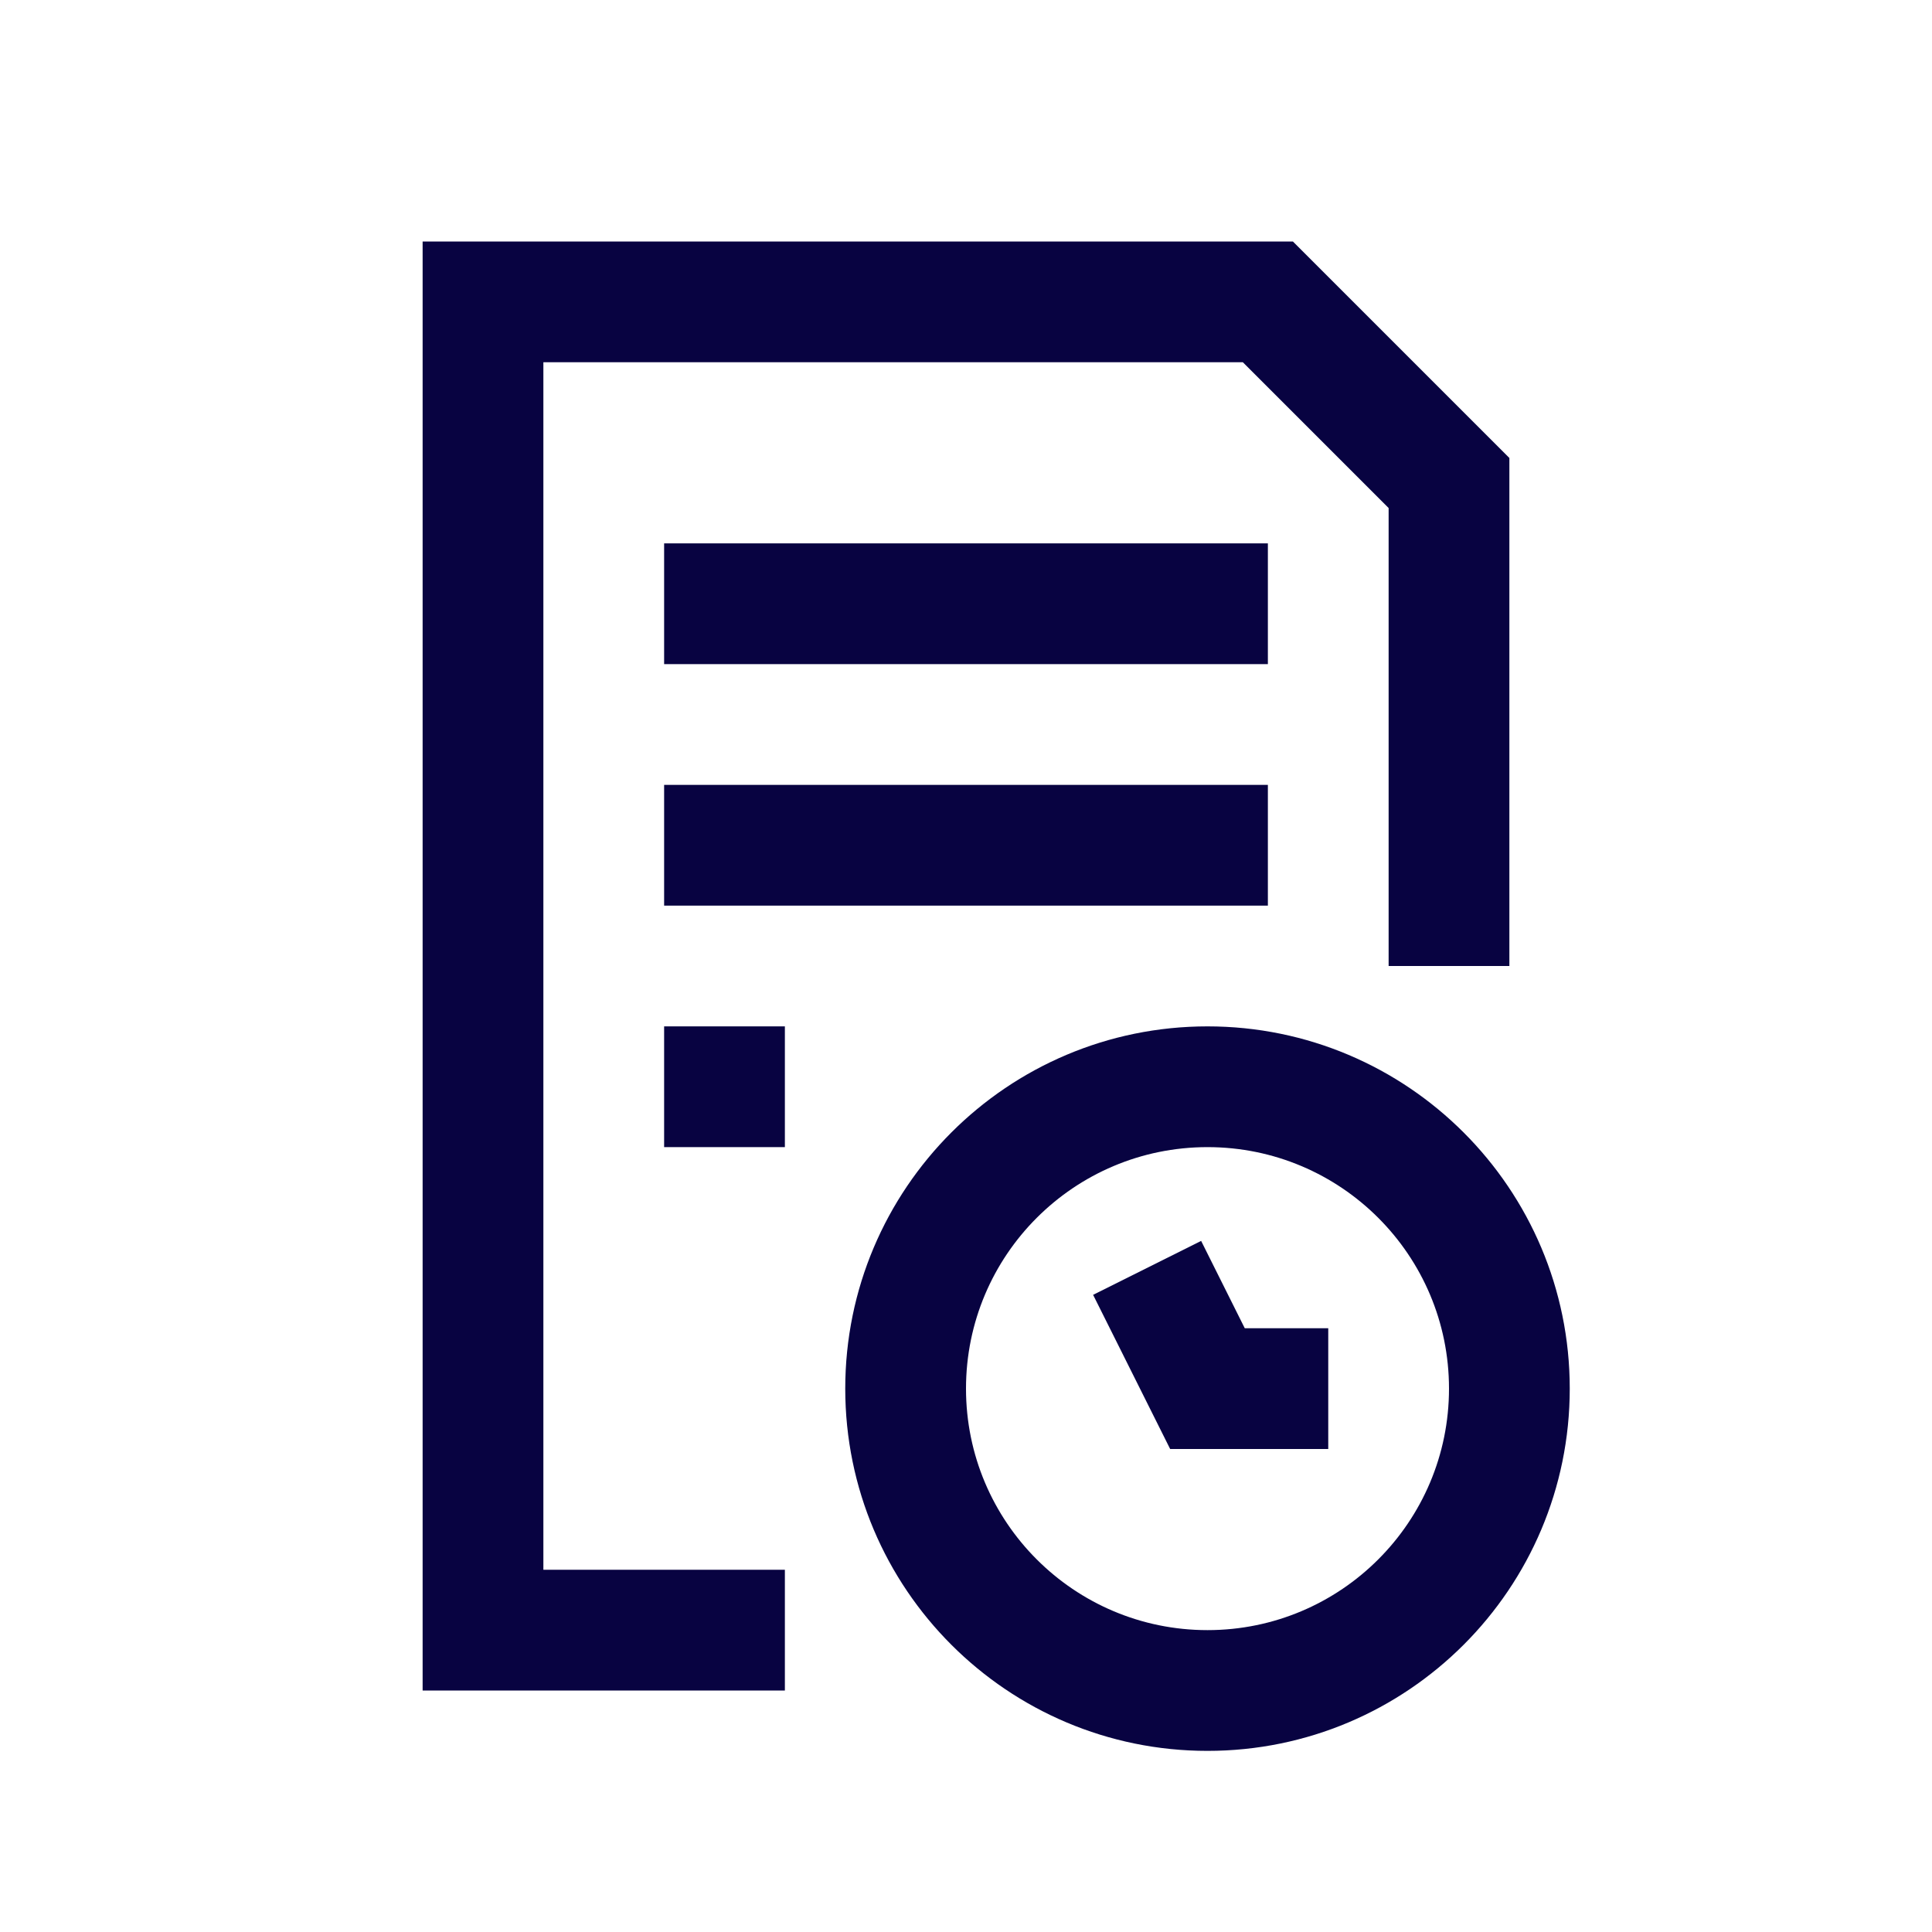
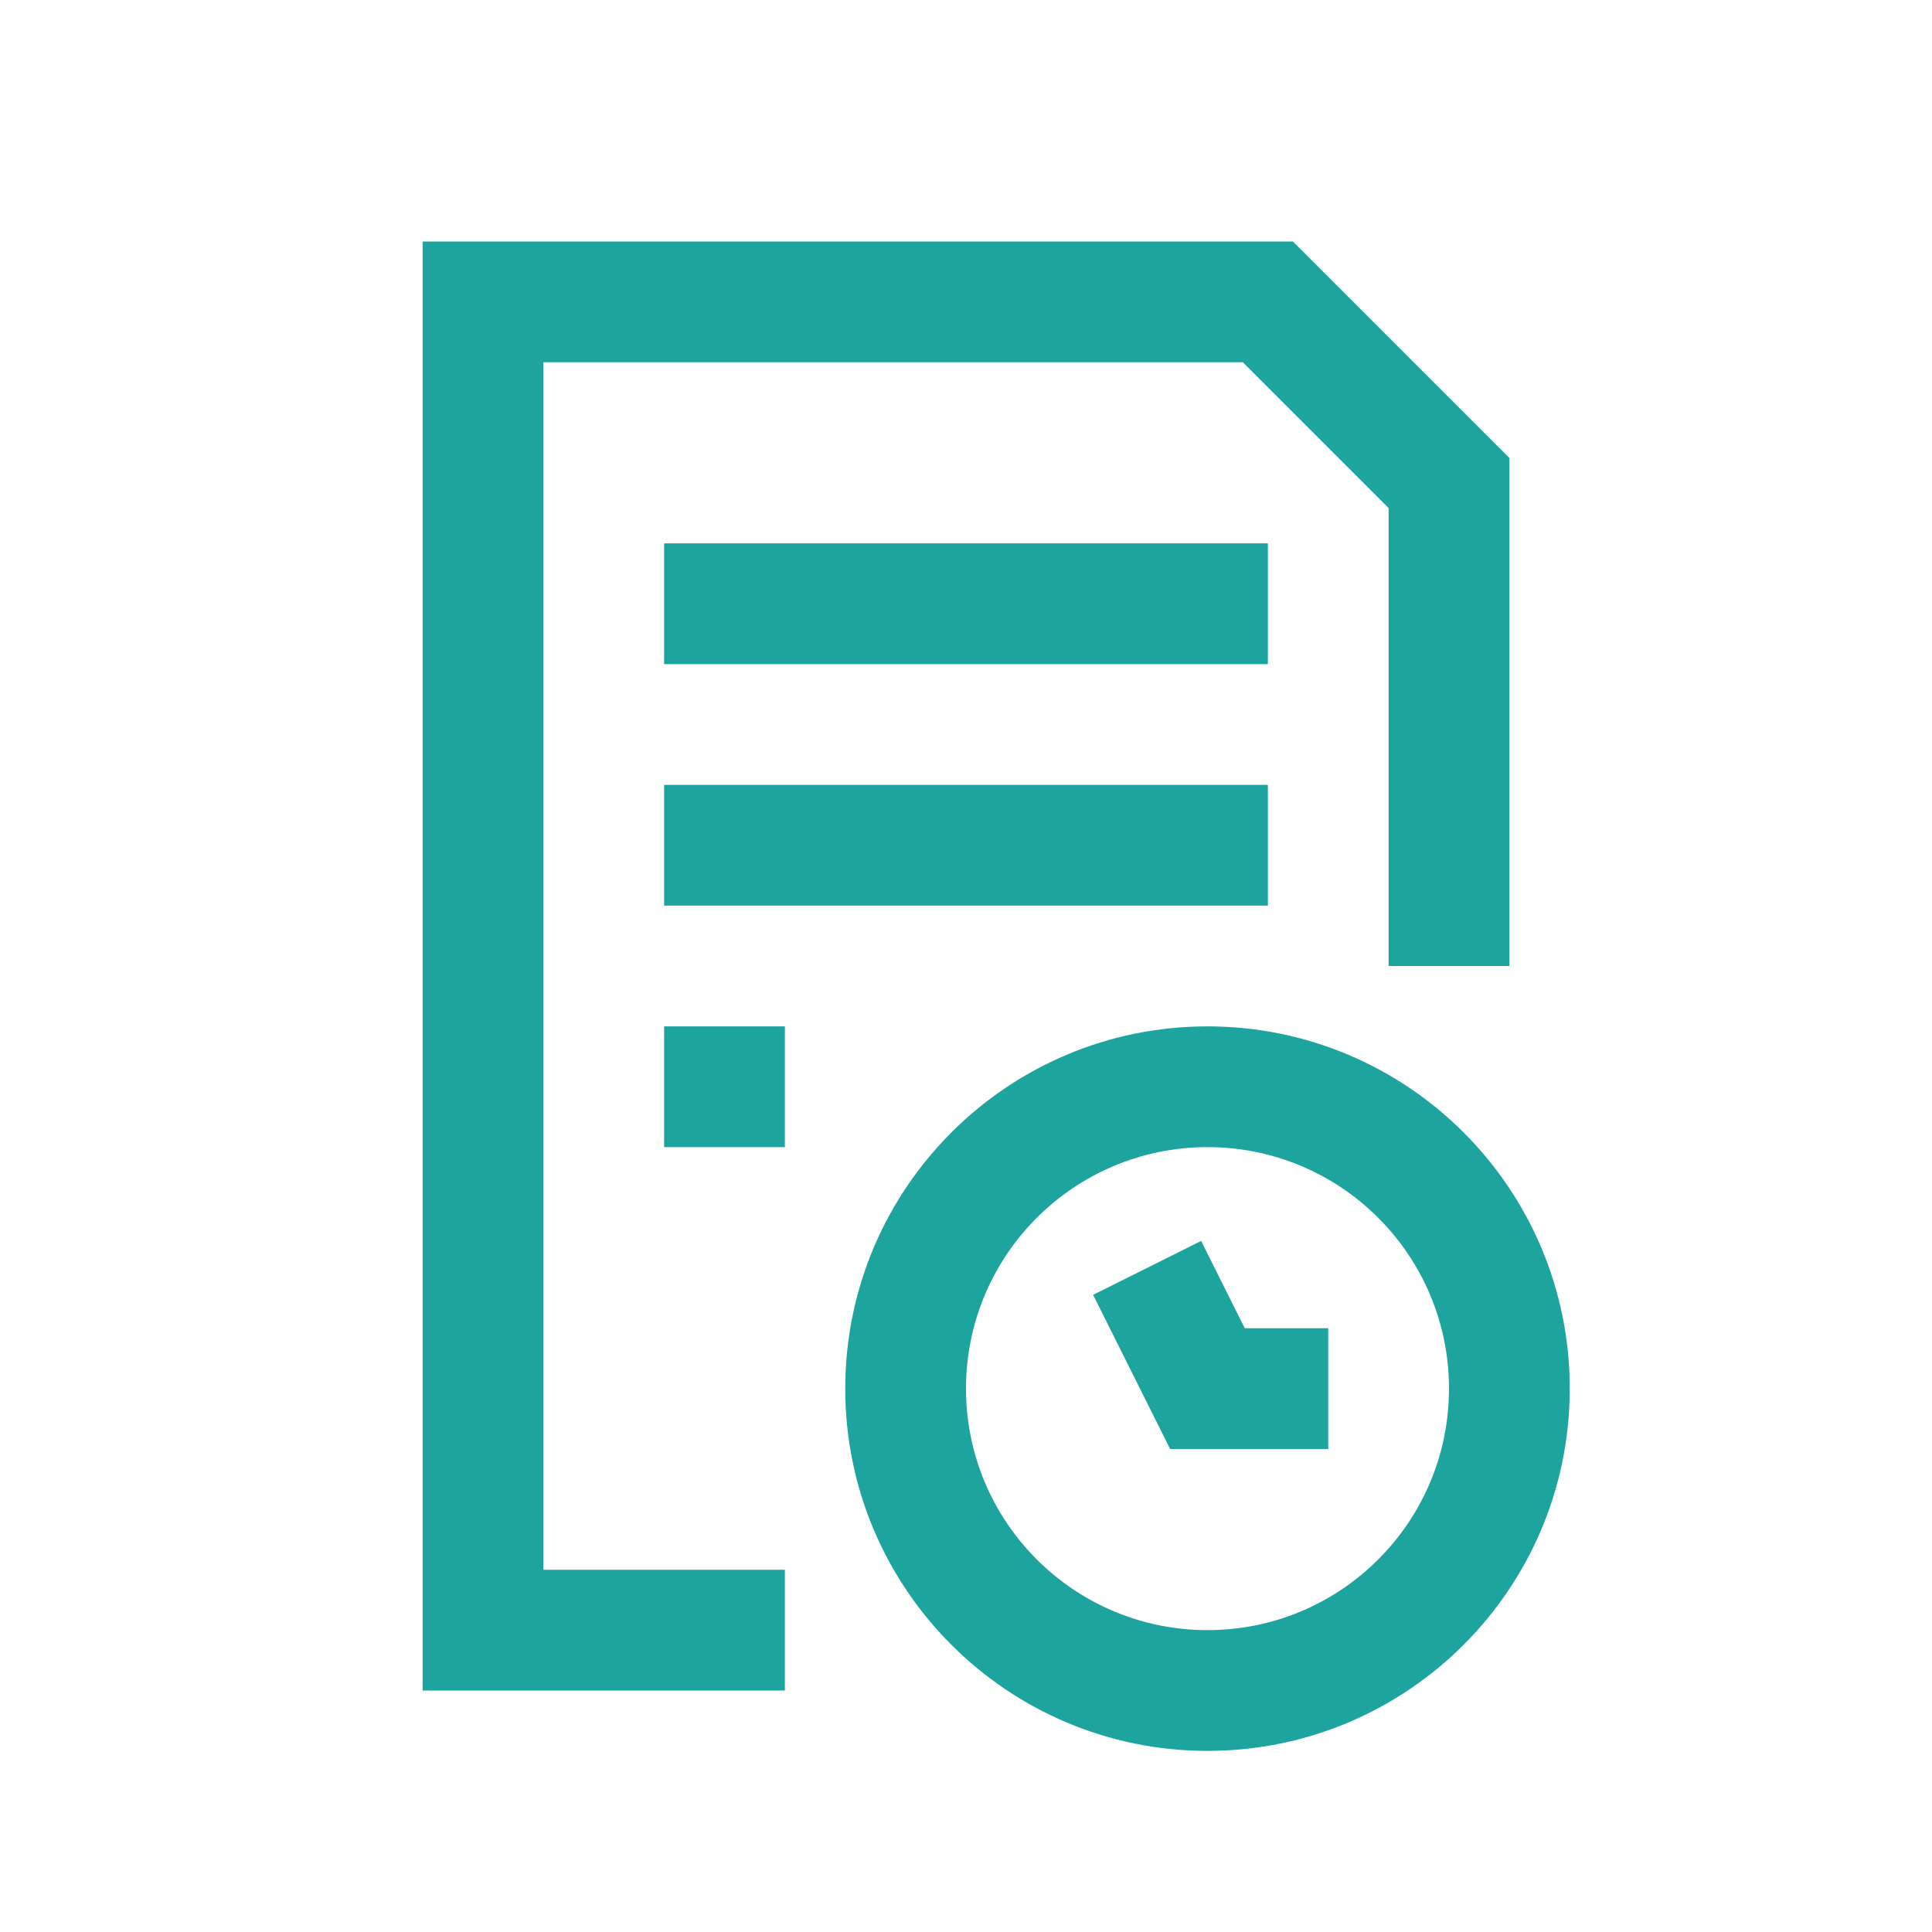
<svg xmlns="http://www.w3.org/2000/svg" width="800px" height="800px" viewBox="0 0 24 24" fill="none">
-   <path fill-rule="evenodd" clip-rule="evenodd" d="M15 14.25C13.343 14.25 12 15.593 12 17.25C12 18.907 13.343 20.25 15 20.25C16.657 20.25 18 18.907 18 17.25C18 15.593 16.657 14.25 15 14.25ZM10.5 17.25C10.5 14.765 12.515 12.75 15 12.75C17.485 12.75 19.5 14.765 19.5 17.25C19.5 19.735 17.485 21.75 15 21.75C12.515 21.75 10.5 19.735 10.5 17.25Z" fill="#080341" />
-   <path fill-rule="evenodd" clip-rule="evenodd" d="M15.75 8.25H8.25V6.75H15.75V8.25Z" fill="#080341" />
-   <path fill-rule="evenodd" clip-rule="evenodd" d="M15.75 11.25H8.25V9.75H15.75V11.25Z" fill="#080341" />
-   <path fill-rule="evenodd" clip-rule="evenodd" d="M5.25 3H16.061L18.75 5.689V12H17.25V6.311L15.439 4.5H6.75V19.5H9.75V21H5.25V3Z" fill="#080341" />
-   <path fill-rule="evenodd" clip-rule="evenodd" d="M9.75 14.25H8.25V12.75H9.75V14.25Z" fill="#080341" />
-   <path fill-rule="evenodd" clip-rule="evenodd" d="M13.579 16.085L14.921 15.415L15.463 16.5H16.5V18H14.536L13.579 16.085Z" fill="#080341" />
+   <path fill-rule="evenodd" clip-rule="evenodd" d="M15 14.25C13.343 14.25 12 15.593 12 17.25C12 18.907 13.343 20.25 15 20.25C16.657 20.25 18 18.907 18 17.25C18 15.593 16.657 14.25 15 14.25ZM10.5 17.25C10.5 14.765 12.515 12.75 15 12.75C17.485 12.75 19.5 14.765 19.5 17.25C19.5 19.735 17.485 21.75 15 21.75C12.515 21.75 10.5 19.735 10.5 17.25Z" fill="#1DA49E" />
+   <path fill-rule="evenodd" clip-rule="evenodd" d="M15.75 8.25H8.25V6.75H15.75V8.25Z" fill="#1DA49E" />
+   <path fill-rule="evenodd" clip-rule="evenodd" d="M15.75 11.25H8.25V9.75H15.75V11.25Z" fill="#1DA49E" />
+   <path fill-rule="evenodd" clip-rule="evenodd" d="M5.25 3H16.061L18.75 5.689V12H17.25V6.311L15.439 4.5H6.75V19.5H9.75V21H5.25V3Z" fill="#1DA49E" />
+   <path fill-rule="evenodd" clip-rule="evenodd" d="M9.75 14.25H8.25V12.75H9.75V14.25Z" fill="#1DA49E" />
+   <path fill-rule="evenodd" clip-rule="evenodd" d="M13.579 16.085L14.921 15.415L15.463 16.5H16.5V18H14.536L13.579 16.085Z" fill="#1DA49E" />
</svg>
